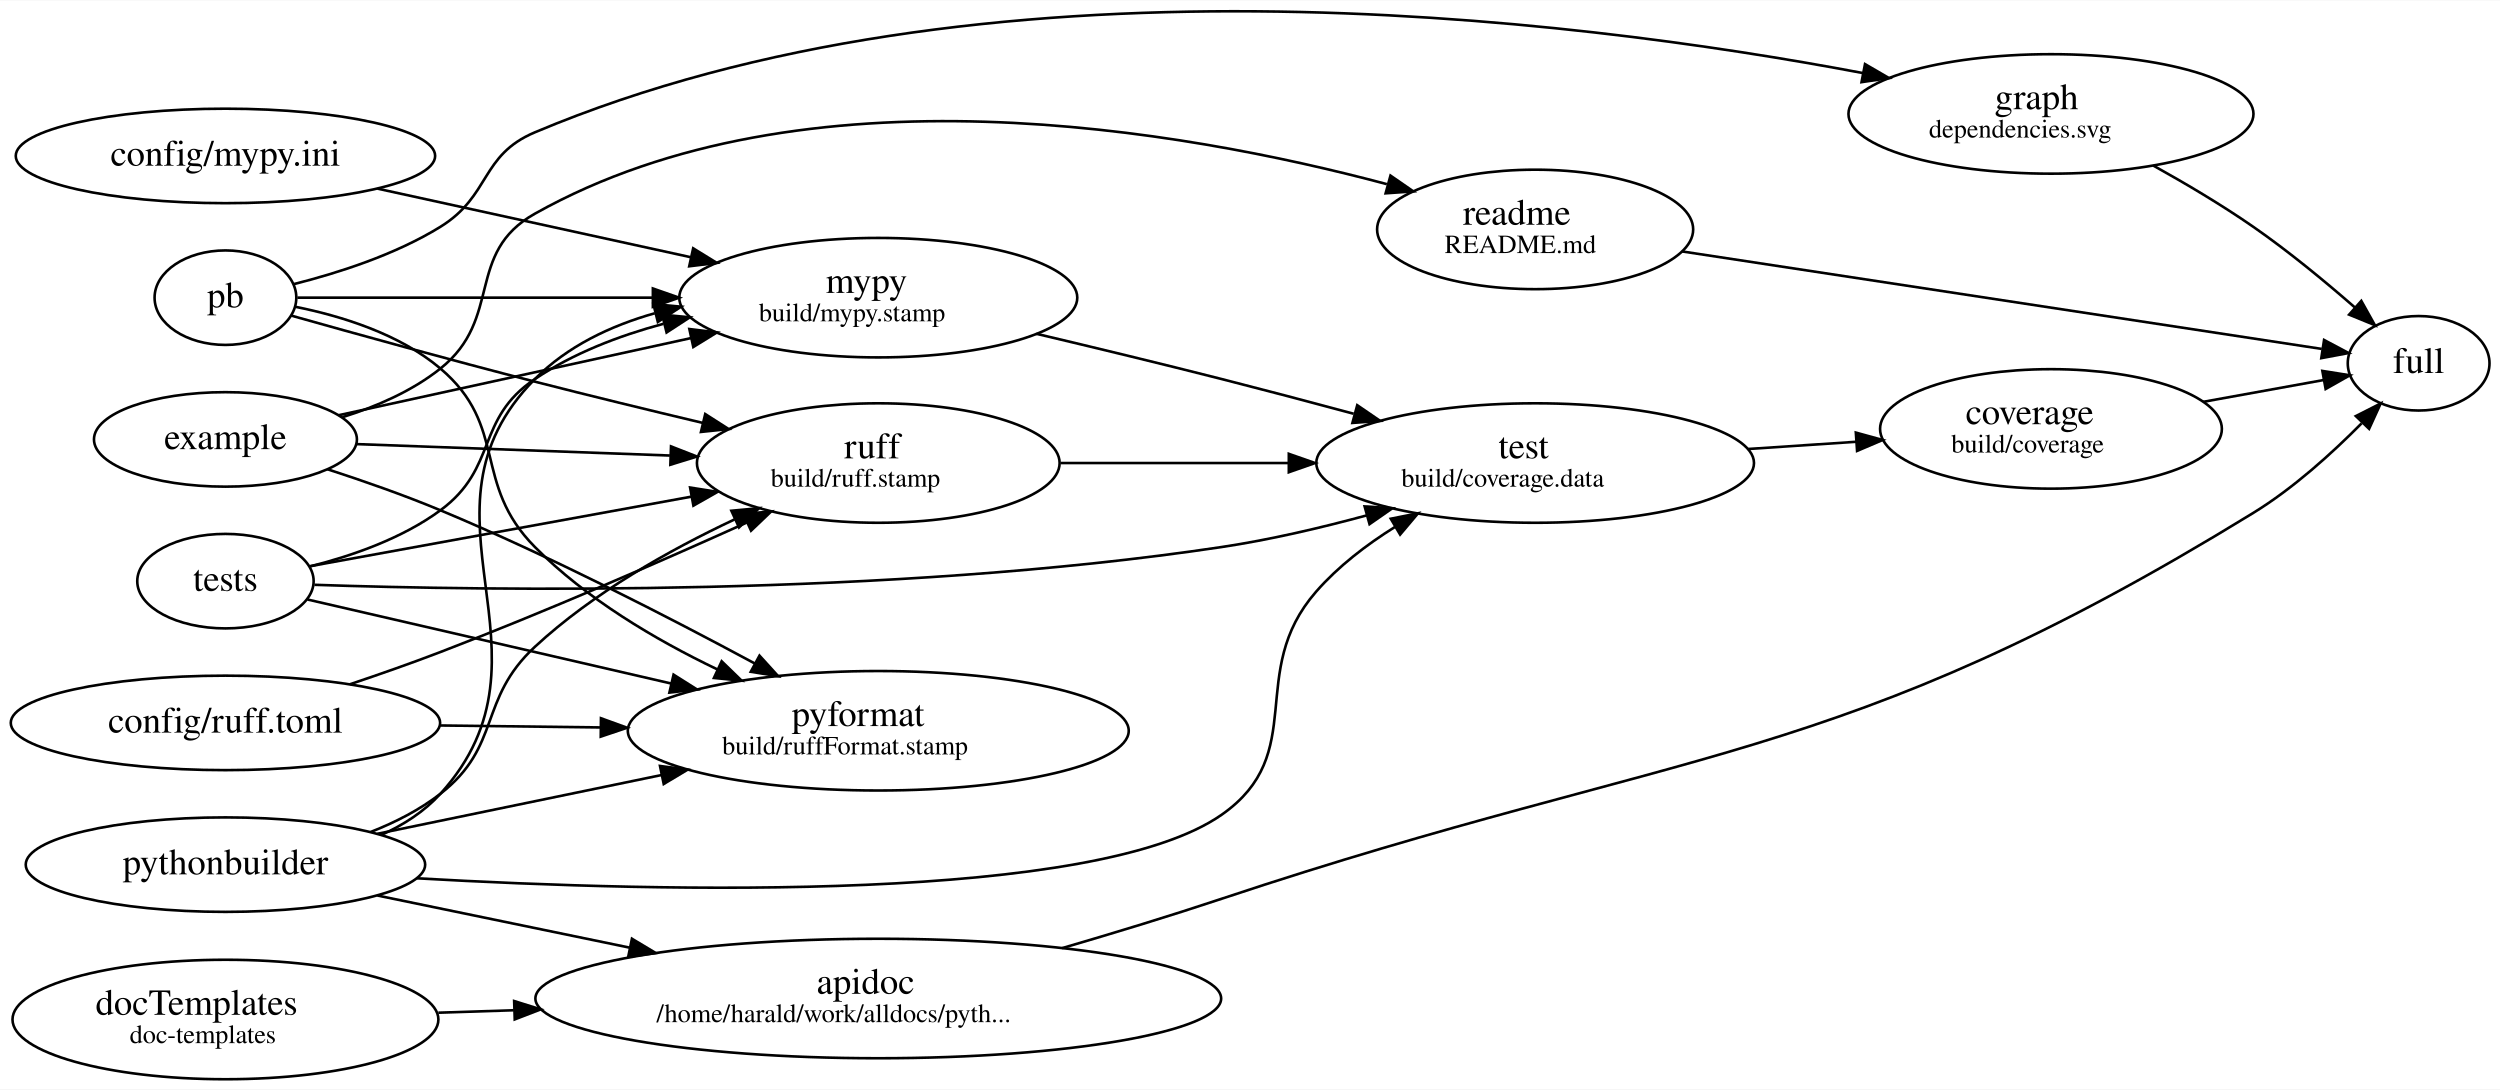
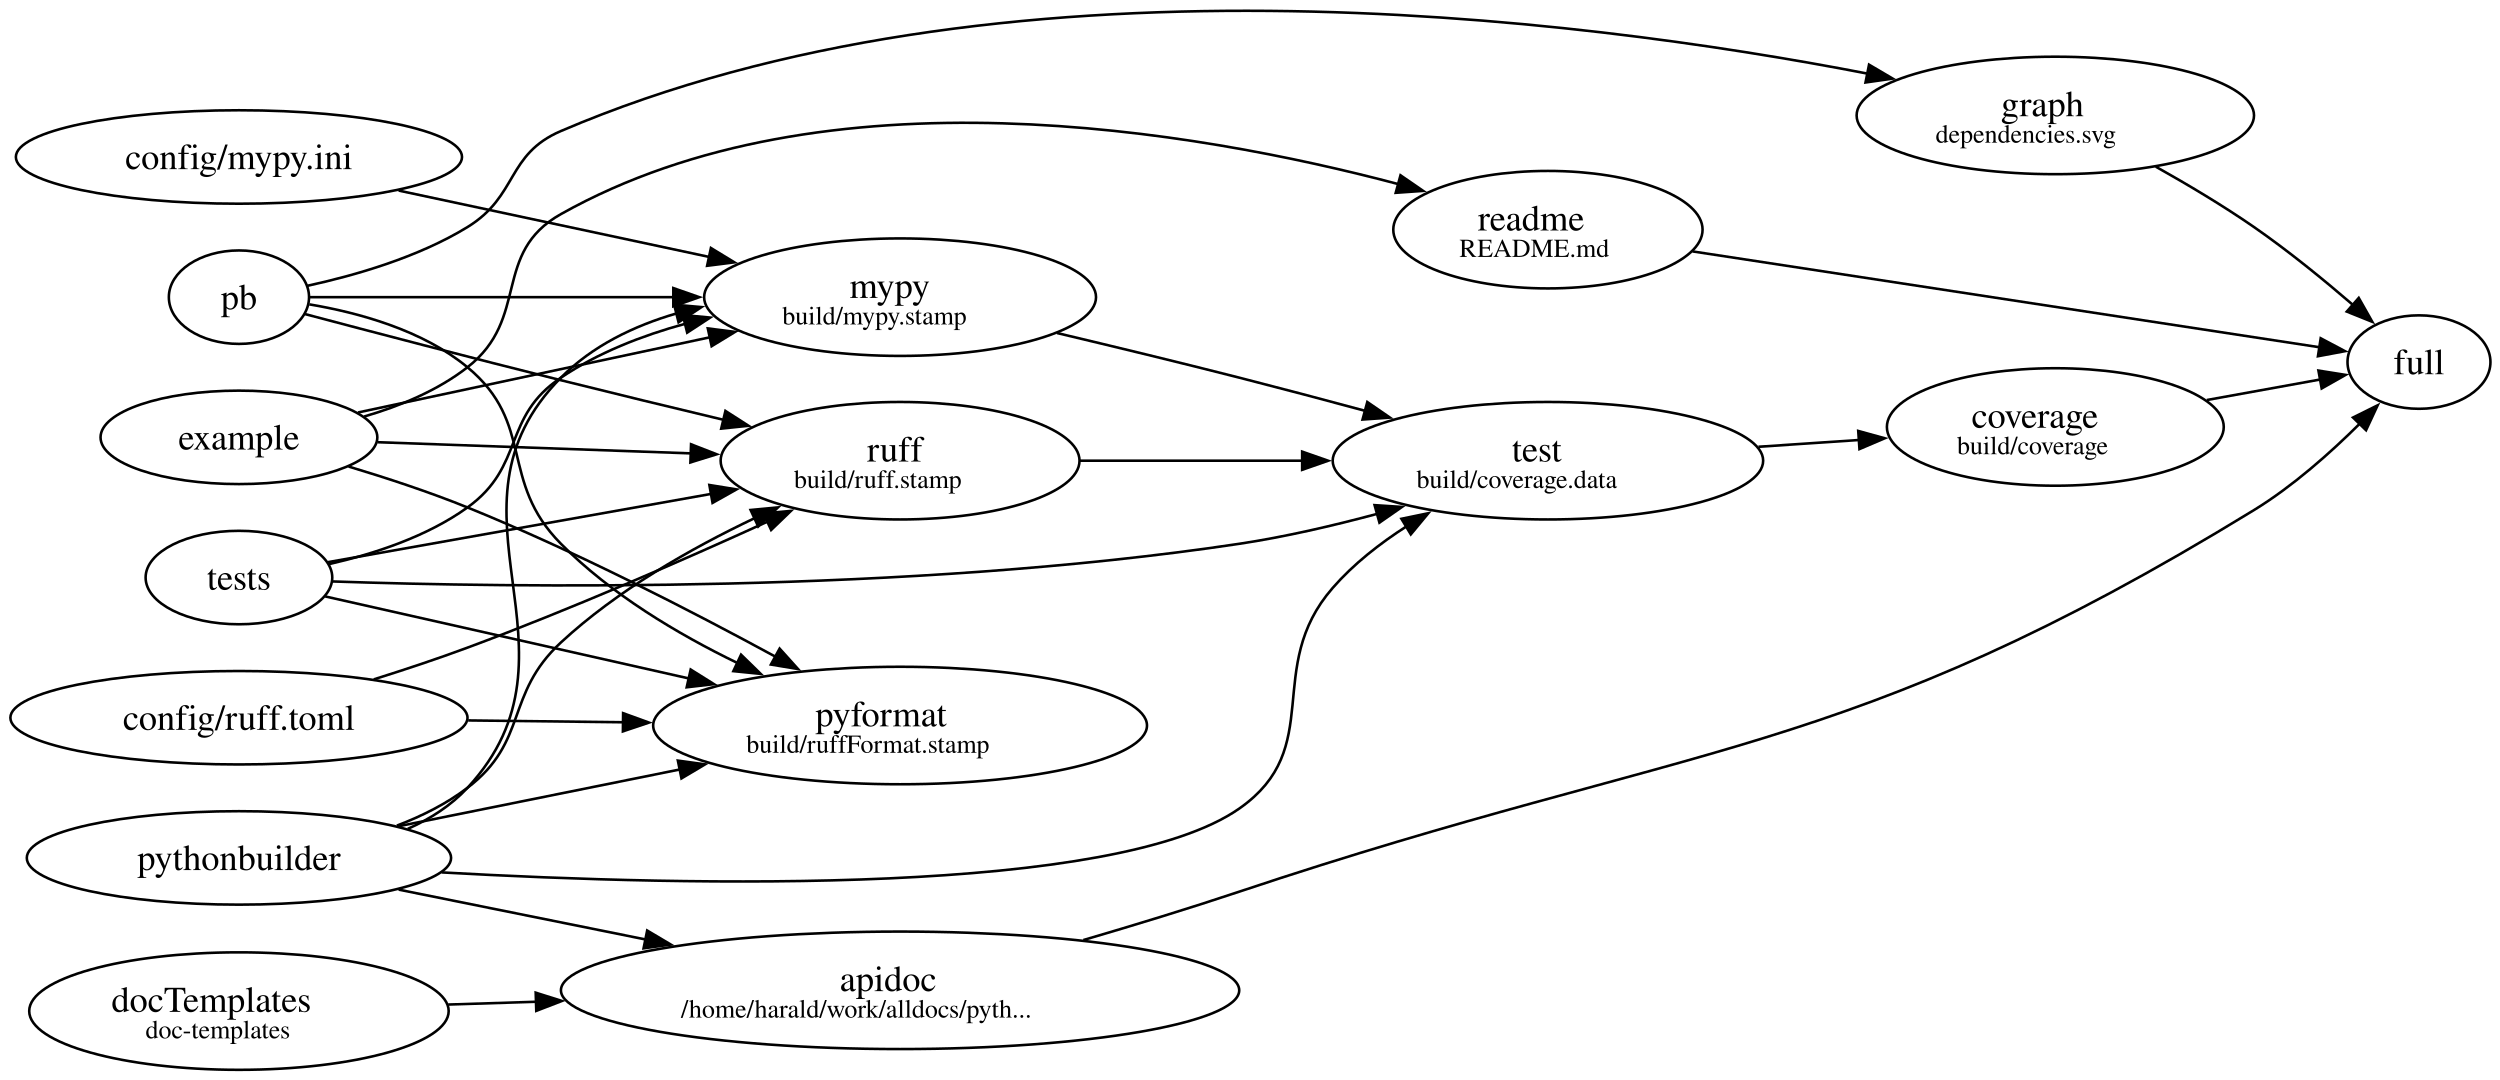
- <svg xmlns="http://www.w3.org/2000/svg" xmlns:xlink="http://www.w3.org/1999/xlink" width="952pt" height="415pt" viewBox="0.00 0.00 952.44 414.88">
-   <g id="graph0" class="graph" transform="scale(1 1) rotate(0) translate(4 410.88)">
-     <polygon fill="white" stroke="transparent" points="-4,4 -4,-410.88 948.44,-410.88 948.44,4 -4,4" />
+ <svg xmlns="http://www.w3.org/2000/svg" xmlns:xlink="http://www.w3.org/1999/xlink" width="963pt" height="416pt" viewBox="0.00 0.00 963.00 416.00">
+   <g id="graph0" class="graph" transform="scale(1 1) rotate(0) translate(4 412.1)">
+     <polygon fill="white" stroke="none" points="-4,4 -4,-412.1 959.32,-412.1 959.32,4 -4,4" />
    <g id="node1" class="node">
-       <ellipse fill="none" stroke="black" cx="81.89" cy="-351.63" rx="79.89" ry="18" />
-       <text text-anchor="middle" x="81.89" y="-347.93" font-family="Times,serif" font-size="14.00">config/mypy.ini</text>
+       <ellipse fill="none" stroke="black" cx="88.04" cy="-351.63" rx="85.93" ry="18" />
+       <text xml:space="preserve" text-anchor="middle" x="88.04" y="-346.95" font-family="Times,serif" font-size="14.00">config/mypy.ini</text>
    </g>
    <g id="node2" class="node">
-       <ellipse fill="none" stroke="black" cx="330.6" cy="-297.63" rx="75.82" ry="22.76" />
-       <text text-anchor="start" x="310.6" y="-299.43" font-family="Times,serif" font-size="14.00">mypy</text>
-       <text text-anchor="start" x="285.1" y="-288.63" font-family="Times,serif" font-size="10.00">build/mypy.stamp</text>
+       <ellipse fill="none" stroke="black" cx="342.71" cy="-297.63" rx="75.48" ry="22.63" />
+       <text xml:space="preserve" text-anchor="start" x="323.21" y="-297.33" font-family="Times,serif" font-size="14.00">mypy</text>
+       <text xml:space="preserve" text-anchor="start" x="297.33" y="-287.13" font-family="Times,serif" font-size="10.00">build/mypy.stamp</text>
    </g>
    <g id="edge1" class="edge">
-       <path fill="none" stroke="black" d="M139.8,-339.17C175.33,-331.39 221.35,-321.32 259.17,-313.04" />
-       <polygon fill="black" stroke="black" points="260.08,-316.43 269.1,-310.87 258.58,-309.59 260.08,-316.43" />
+       <path fill="none" stroke="black" d="M149.56,-338.69C185.57,-331 231.48,-321.19 269.39,-313.08" />
+       <polygon fill="black" stroke="black" points="269.84,-316.57 278.89,-311.05 268.38,-309.72 269.84,-316.57" />
    </g>
    <g id="node10" class="node">
-       <ellipse fill="none" stroke="black" cx="580.85" cy="-234.63" rx="83.38" ry="22.76" />
-       <text text-anchor="start" x="566.85" y="-236.43" font-family="Times,serif" font-size="14.00">test</text>
-       <text text-anchor="start" x="529.85" y="-225.63" font-family="Times,serif" font-size="10.00">build/coverage.data</text>
+       <ellipse fill="none" stroke="black" cx="592.26" cy="-234.63" rx="82.91" ry="22.63" />
+       <text xml:space="preserve" text-anchor="start" x="578.38" y="-234.33" font-family="Times,serif" font-size="14.00">test</text>
+       <text xml:space="preserve" text-anchor="start" x="541.63" y="-224.13" font-family="Times,serif" font-size="10.00">build/coverage.data</text>
    </g>
    <g id="edge18" class="edge">
-       <path fill="none" stroke="black" d="M390.82,-283.87C413,-278.62 438.4,-272.48 461.41,-266.63 477.74,-262.47 495.28,-257.83 511.73,-253.4" />
-       <polygon fill="black" stroke="black" points="513.07,-256.66 521.81,-250.68 511.24,-249.91 513.07,-256.66" />
+       <path fill="none" stroke="black" d="M403.18,-283.81C425.25,-278.57 450.48,-272.46 473.35,-266.63 489.13,-262.6 506.05,-258.11 522.01,-253.8" />
+       <polygon fill="black" stroke="black" points="522.68,-257.24 531.41,-251.24 520.85,-250.49 522.68,-257.24" />
    </g>
    <g id="node3" class="node">
-       <ellipse fill="none" stroke="black" cx="81.89" cy="-297.63" rx="27" ry="18" />
-       <text text-anchor="middle" x="81.89" y="-293.93" font-family="Times,serif" font-size="14.00">pb</text>
+       <ellipse fill="none" stroke="black" cx="88.04" cy="-297.63" rx="27" ry="18" />
+       <text xml:space="preserve" text-anchor="middle" x="88.04" y="-292.95" font-family="Times,serif" font-size="14.00">pb</text>
    </g>
    <g id="edge2" class="edge">
-       <path fill="none" stroke="black" d="M109.29,-297.63C141.37,-297.63 197.08,-297.63 244.45,-297.63" />
-       <polygon fill="black" stroke="black" points="244.73,-301.13 254.73,-297.63 244.73,-294.13 244.73,-301.13" />
+       <path fill="none" stroke="black" d="M115.12,-297.63C148.05,-297.63 206.34,-297.63 255.55,-297.63" />
+       <polygon fill="black" stroke="black" points="255.36,-301.13 265.36,-297.63 255.36,-294.13 255.36,-301.13" />
    </g>
    <g id="node8" class="node">
-       <ellipse fill="none" stroke="black" cx="330.6" cy="-234.63" rx="69.09" ry="22.76" />
-       <text text-anchor="start" x="317.6" y="-236.43" font-family="Times,serif" font-size="14.00">ruff</text>
-       <text text-anchor="start" x="289.6" y="-225.63" font-family="Times,serif" font-size="10.00">build/ruff.stamp</text>
+       <ellipse fill="none" stroke="black" cx="342.71" cy="-234.63" rx="69.12" ry="22.63" />
+       <text xml:space="preserve" text-anchor="start" x="329.96" y="-234.33" font-family="Times,serif" font-size="14.00">ruff</text>
+       <text xml:space="preserve" text-anchor="start" x="301.83" y="-224.13" font-family="Times,serif" font-size="10.00">build/ruff.stamp</text>
    </g>
    <g id="edge7" class="edge">
-       <path fill="none" stroke="black" d="M107.01,-290.78C130.6,-284.13 167.58,-273.88 199.79,-265.63 220.52,-260.31 243.2,-254.8 263.71,-249.92" />
-       <polygon fill="black" stroke="black" points="264.67,-253.29 273.59,-247.58 263.05,-246.48 264.67,-253.29" />
+       <path fill="none" stroke="black" d="M113.51,-291.11C138.31,-284.54 177.81,-274.18 212.07,-265.63 232.44,-260.54 254.64,-255.17 274.83,-250.35" />
+       <polygon fill="black" stroke="black" points="275.43,-253.81 284.34,-248.09 273.81,-247 275.43,-253.81" />
    </g>
    <g id="node9" class="node">
-       <ellipse fill="none" stroke="black" cx="330.6" cy="-132.63" rx="95.42" ry="22.76" />
-       <text text-anchor="start" x="297.6" y="-134.43" font-family="Times,serif" font-size="14.00">pyformat</text>
-       <text text-anchor="start" x="271.1" y="-123.63" font-family="Times,serif" font-size="10.00">build/ruffFormat.stamp</text>
+       <ellipse fill="none" stroke="black" cx="342.71" cy="-132.63" rx="95.11" ry="22.63" />
+       <text xml:space="preserve" text-anchor="start" x="310.08" y="-132.33" font-family="Times,serif" font-size="14.00">pyformat</text>
+       <text xml:space="preserve" text-anchor="start" x="283.46" y="-122.13" font-family="Times,serif" font-size="10.00">build/ruffFormat.stamp</text>
    </g>
    <g id="edge12" class="edge">
-       <path fill="none" stroke="black" d="M108.67,-294.13C125.91,-290.65 148.2,-283.84 163.79,-270.63 189.87,-248.52 175.7,-226.9 199.79,-202.63 219.29,-182.97 245.48,-167.43 269.23,-156.04" />
-       <polygon fill="black" stroke="black" points="270.94,-159.1 278.54,-151.72 267.99,-152.75 270.94,-159.1" />
+       <path fill="none" stroke="black" d="M115.15,-294.86C133.89,-291.71 158.78,-284.97 176.07,-270.63 202.39,-248.8 187.99,-226.91 212.07,-202.63 231.21,-183.33 256.8,-167.99 280.19,-156.65" />
+       <polygon fill="black" stroke="black" points="281.45,-159.92 289.03,-152.52 278.49,-153.58 281.45,-159.92" />
    </g>
    <g id="node15" class="node">
-       <ellipse fill="none" stroke="black" cx="777.37" cy="-367.63" rx="77.15" ry="22.76" />
-       <text text-anchor="start" x="755.87" y="-369.43" font-family="Times,serif" font-size="14.00">graph</text>
-       <text text-anchor="start" x="730.87" y="-358.63" font-family="Times,serif" font-size="10.00">dependencies.svg</text>
+       <ellipse fill="none" stroke="black" cx="787.71" cy="-367.63" rx="76.54" ry="22.63" />
+       <text xml:space="preserve" text-anchor="start" x="766.71" y="-367.33" font-family="Times,serif" font-size="14.00">graph</text>
+       <text xml:space="preserve" text-anchor="start" x="741.58" y="-357.13" font-family="Times,serif" font-size="10.00">dependencies.svg</text>
    </g>
    <g id="edge24" class="edge">
-       <path fill="none" stroke="black" d="M107.9,-302.79C124.58,-306.98 146.53,-313.96 163.79,-324.63 183.03,-336.53 178.93,-351.84 199.79,-360.63 369.71,-432.22 593.6,-404.42 705.83,-383.18" />
-       <polygon fill="black" stroke="black" points="706.52,-386.61 715.68,-381.28 705.2,-379.74 706.52,-386.61" />
+       <path fill="none" stroke="black" d="M114.43,-302.02C132.58,-305.96 157.05,-312.97 176.07,-324.63 195.63,-336.62 190.98,-352.59 212.07,-361.63 380.53,-433.8 603.1,-405.49 715.39,-383.74" />
+       <polygon fill="black" stroke="black" points="715.95,-387.19 725.08,-381.82 714.59,-380.33 715.95,-387.19" />
    </g>
    <g id="node4" class="node">
-       <ellipse fill="none" stroke="black" cx="81.89" cy="-81.63" rx="76.09" ry="18" />
-       <text text-anchor="middle" x="81.89" y="-77.93" font-family="Times,serif" font-size="14.00">pythonbuilder</text>
+       <ellipse fill="none" stroke="black" cx="88.04" cy="-81.63" rx="81.72" ry="18" />
+       <text xml:space="preserve" text-anchor="middle" x="88.04" y="-76.95" font-family="Times,serif" font-size="14.00">pythonbuilder</text>
    </g>
    <g id="edge3" class="edge">
-       <path fill="none" stroke="black" d="M141.23,-92.93C149.7,-96.74 157.62,-101.83 163.79,-108.63 212.15,-161.99 149.12,-215.44 199.79,-266.63 212.12,-279.09 228.5,-286.89 245.45,-291.7" />
-       <polygon fill="black" stroke="black" points="244.93,-295.18 255.48,-294.2 246.62,-288.38 244.93,-295.18" />
+       <path fill="none" stroke="black" d="M153.07,-92.82C161.69,-96.65 169.73,-101.78 176.07,-108.63 225.01,-161.47 161.42,-215.43 212.07,-266.63 224.15,-278.84 240.13,-286.58 256.73,-291.41" />
+       <polygon fill="black" stroke="black" points="255.67,-294.75 266.22,-293.81 257.38,-287.96 255.67,-294.75" />
    </g>
    <g id="edge8" class="edge">
-       <path fill="none" stroke="black" d="M137.26,-94.09C146.68,-97.79 155.95,-102.54 163.79,-108.63 187.15,-126.79 178.08,-144.52 199.79,-164.63 221.78,-184.99 250.79,-201.37 275.82,-213.14" />
-       <polygon fill="black" stroke="black" points="274.64,-216.45 285.19,-217.43 277.55,-210.09 274.64,-216.45" />
+       <path fill="none" stroke="black" d="M148.87,-94.07C158.54,-97.75 168.01,-102.5 176.07,-108.63 199.62,-126.54 190.37,-144.52 212.07,-164.63 233.66,-184.63 262.03,-200.79 286.73,-212.53" />
+       <polygon fill="black" stroke="black" points="285.13,-215.65 295.68,-216.65 288.06,-209.29 285.13,-215.65" />
    </g>
    <g id="edge13" class="edge">
-       <path fill="none" stroke="black" d="M139.8,-93.39C171.93,-100.03 212.63,-108.45 248.09,-115.78" />
-       <polygon fill="black" stroke="black" points="247.44,-119.22 257.95,-117.81 248.86,-112.36 247.44,-119.22" />
+       <path fill="none" stroke="black" d="M149.56,-93.84C182.11,-100.41 222.74,-108.61 258.25,-115.78" />
+       <polygon fill="black" stroke="black" points="257.11,-119.12 267.61,-117.67 258.5,-112.26 257.11,-119.12" />
    </g>
    <g id="edge17" class="edge">
-       <path fill="none" stroke="black" d="M154.75,-76.43C250.55,-70.96 413.62,-67.21 461.41,-100.63 495.04,-124.14 470.44,-154.72 497.41,-185.63 505.79,-195.23 516.53,-203.47 527.47,-210.3" />
-       <polygon fill="black" stroke="black" points="525.85,-213.41 536.24,-215.48 529.41,-207.38 525.85,-213.41" />
+       <path fill="none" stroke="black" d="M166.14,-76.05C263.9,-70.56 425.5,-67.2 473.35,-100.63 506.98,-124.12 482.41,-154.68 509.35,-185.63 517.34,-194.81 527.5,-202.77 537.92,-209.43" />
+       <polygon fill="black" stroke="black" points="535.83,-212.26 546.2,-214.41 539.44,-206.26 535.83,-212.26" />
    </g>
    <g id="node13" class="node">
      <g id="a_node13">
        <a xlink:title="/home/harald/work/alldocs/pythonbuilder">
-           <ellipse fill="none" stroke="black" cx="330.6" cy="-30.63" rx="130.63" ry="22.76" />
-           <text text-anchor="start" x="307.1" y="-32.43" font-family="Times,serif" font-size="14.00">apidoc</text>
-           <text text-anchor="start" x="246.1" y="-21.63" font-family="Times,serif" font-size="10.00">/home/harald/work/alldocs/pyth...</text>
+           <ellipse fill="none" stroke="black" cx="342.71" cy="-30.63" rx="130.64" ry="22.63" />
+           <text xml:space="preserve" text-anchor="start" x="319.46" y="-30.33" font-family="Times,serif" font-size="14.00">apidoc</text>
+           <text xml:space="preserve" text-anchor="start" x="258.33" y="-20.13" font-family="Times,serif" font-size="10.00">/home/harald/work/alldocs/pyth...</text>
        </a>
      </g>
    </g>
    <g id="edge22" class="edge">
-       <path fill="none" stroke="black" d="M139.8,-69.86C168.3,-63.97 203.55,-56.69 235.9,-50" />
-       <polygon fill="black" stroke="black" points="236.75,-53.4 245.84,-47.94 235.34,-46.54 236.75,-53.4" />
+       <path fill="none" stroke="black" d="M149.56,-69.41C178.03,-63.67 212.69,-56.67 244.69,-50.21" />
+       <polygon fill="black" stroke="black" points="245.29,-53.66 254.4,-48.25 243.9,-46.8 245.29,-53.66" />
    </g>
    <g id="node5" class="node">
-       <ellipse fill="none" stroke="black" cx="81.89" cy="-189.63" rx="33.6" ry="18" />
-       <text text-anchor="middle" x="81.89" y="-185.93" font-family="Times,serif" font-size="14.00">tests</text>
+       <ellipse fill="none" stroke="black" cx="88.04" cy="-189.63" rx="35.95" ry="18" />
+       <text xml:space="preserve" text-anchor="middle" x="88.04" y="-184.95" font-family="Times,serif" font-size="14.00">tests</text>
    </g>
    <g id="edge4" class="edge">
-       <path fill="none" stroke="black" d="M114.22,-195.28C130.18,-199.29 149.24,-205.92 163.79,-216.63 185.84,-232.86 177.04,-251.38 199.79,-266.63 214.35,-276.39 231.64,-283.09 248.77,-287.68" />
-       <polygon fill="black" stroke="black" points="248.28,-291.16 258.82,-290.15 249.95,-284.37 248.28,-291.16" />
+       <path fill="none" stroke="black" d="M122.73,-194.81C139.9,-198.69 160.41,-205.35 176.07,-216.63 198.3,-232.62 189.33,-251.38 212.07,-266.63 226.34,-276.2 243.23,-282.82 260.03,-287.41" />
+       <polygon fill="black" stroke="black" points="259.01,-290.76 269.56,-289.77 260.7,-283.97 259.01,-290.76" />
    </g>
    <g id="edge9" class="edge">
-       <path fill="none" stroke="black" d="M114.14,-195.33C150.45,-201.95 211.51,-213.09 259.38,-221.82" />
-       <polygon fill="black" stroke="black" points="258.91,-225.29 269.38,-223.64 260.17,-218.4 258.91,-225.29" />
+       <path fill="none" stroke="black" d="M122.33,-195.56C159.75,-202.22 221.61,-213.24 270.12,-221.88" />
+       <polygon fill="black" stroke="black" points="269.25,-225.28 279.7,-223.58 270.47,-218.39 269.25,-225.28" />
    </g>
    <g id="edge14" class="edge">
-       <path fill="none" stroke="black" d="M113.14,-182.64C147.44,-174.71 204.69,-161.49 251.7,-150.63" />
-       <polygon fill="black" stroke="black" points="252.61,-154.01 261.56,-148.35 251.03,-147.19 252.61,-154.01" />
+       <path fill="none" stroke="black" d="M121.29,-182.35C156.4,-174.43 213.85,-161.47 261.31,-150.77" />
+       <polygon fill="black" stroke="black" points="262.05,-154.19 271.03,-148.57 260.51,-147.36 262.05,-154.19" />
    </g>
    <g id="edge16" class="edge">
-       <path fill="none" stroke="black" d="M115.78,-188.24C181.76,-186 334.78,-183.6 461.41,-202.63 479.63,-205.36 499.06,-209.9 516.8,-214.72" />
-       <polygon fill="black" stroke="black" points="515.89,-218.1 526.46,-217.41 517.76,-211.35 515.89,-218.1" />
+       <path fill="none" stroke="black" d="M124.26,-188.12C192.21,-185.8 345.94,-183.45 473.35,-202.63 490.81,-205.26 509.39,-209.56 526.51,-214.17" />
+       <polygon fill="black" stroke="black" points="525.49,-217.52 536.06,-216.83 527.36,-210.78 525.49,-217.52" />
    </g>
    <g id="node6" class="node">
-       <ellipse fill="none" stroke="black" cx="81.89" cy="-243.63" rx="50.09" ry="18" />
-       <text text-anchor="middle" x="81.89" y="-239.93" font-family="Times,serif" font-size="14.00">example</text>
+       <ellipse fill="none" stroke="black" cx="88.04" cy="-243.63" rx="53.31" ry="18" />
+       <text xml:space="preserve" text-anchor="middle" x="88.04" y="-238.95" font-family="Times,serif" font-size="14.00">example</text>
    </g>
    <g id="edge5" class="edge">
-       <path fill="none" stroke="black" d="M125.02,-252.85C161.79,-260.9 215.9,-272.74 259.23,-282.23" />
-       <polygon fill="black" stroke="black" points="258.63,-285.68 269.15,-284.4 260.13,-278.84 258.63,-285.68" />
+       <path fill="none" stroke="black" d="M133.92,-253.22C171.49,-261.25 225.82,-272.86 269.5,-282.19" />
+       <polygon fill="black" stroke="black" points="268.65,-285.59 279.16,-284.26 270.12,-278.75 268.65,-285.59" />
    </g>
    <g id="edge10" class="edge">
-       <path fill="none" stroke="black" d="M131.93,-241.84C165.98,-240.6 212.09,-238.91 251.2,-237.49" />
-       <polygon fill="black" stroke="black" points="251.64,-240.97 261.51,-237.11 251.39,-233.98 251.64,-240.97" />
+       <path fill="none" stroke="black" d="M141.39,-241.76C176.25,-240.52 222.72,-238.87 262.13,-237.46" />
+       <polygon fill="black" stroke="black" points="262.19,-240.96 272.06,-237.11 261.94,-233.97 262.19,-240.96" />
    </g>
    <g id="edge15" class="edge">
-       <path fill="none" stroke="black" d="M120.77,-232.26C134.48,-227.81 149.99,-222.39 163.79,-216.63 205.3,-199.3 250.76,-175.93 283.57,-158.25" />
-       <polygon fill="black" stroke="black" points="285.35,-161.26 292.47,-153.42 282.02,-155.11 285.35,-161.26" />
+       <path fill="none" stroke="black" d="M130.27,-232.39C144.92,-227.99 161.41,-222.57 176.07,-216.63 217.37,-199.89 262.35,-176.74 295,-158.98" />
+       <polygon fill="black" stroke="black" points="296.31,-162.26 303.4,-154.39 292.95,-156.12 296.31,-162.26" />
    </g>
    <g id="node14" class="node">
-       <ellipse fill="none" stroke="black" cx="580.85" cy="-323.63" rx="60.21" ry="22.76" />
-       <text text-anchor="start" x="553.35" y="-325.43" font-family="Times,serif" font-size="14.00">readme</text>
-       <text text-anchor="start" x="546.35" y="-314.63" font-family="Times,serif" font-size="10.00">README.md</text>
+       <ellipse fill="none" stroke="black" cx="592.26" cy="-323.63" rx="59.57" ry="22.63" />
+       <text xml:space="preserve" text-anchor="start" x="565.26" y="-323.33" font-family="Times,serif" font-size="14.00">readme</text>
+       <text xml:space="preserve" text-anchor="start" x="558.13" y="-313.13" font-family="Times,serif" font-size="10.00">README.md</text>
    </g>
    <g id="edge23" class="edge">
-       <path fill="none" stroke="black" d="M126.42,-252.09C139.39,-256.14 153.01,-262.05 163.79,-270.63 187.81,-289.76 173,-314.59 199.79,-329.63 302.36,-387.2 446.35,-361.69 524.36,-340.88" />
-       <polygon fill="black" stroke="black" points="525.74,-344.14 534.45,-338.12 523.89,-337.39 525.74,-344.14" />
+       <path fill="none" stroke="black" d="M136.29,-251.66C150.12,-255.68 164.59,-261.68 176.07,-270.63 200.3,-289.51 185.28,-314.59 212.07,-329.63 313.85,-386.76 456.51,-361.88 534.62,-341.19" />
+       <polygon fill="black" stroke="black" points="535.47,-344.58 544.2,-338.57 533.63,-337.83 535.47,-344.58" />
    </g>
    <g id="node7" class="node">
-       <ellipse fill="none" stroke="black" cx="81.89" cy="-135.63" rx="81.79" ry="18" />
-       <text text-anchor="middle" x="81.89" y="-131.93" font-family="Times,serif" font-size="14.00">config/ruff.toml</text>
+       <ellipse fill="none" stroke="black" cx="88.04" cy="-135.63" rx="88.04" ry="18" />
+       <text xml:space="preserve" text-anchor="middle" x="88.04" y="-130.95" font-family="Times,serif" font-size="14.00">config/ruff.toml</text>
    </g>
    <g id="edge6" class="edge">
-       <path fill="none" stroke="black" d="M129.34,-150.36C140.68,-154.16 152.73,-158.39 163.79,-162.63 203.53,-177.86 247.7,-197.15 280.45,-211.94" />
-       <polygon fill="black" stroke="black" points="279.25,-215.24 289.8,-216.18 282.13,-208.86 279.25,-215.24" />
+       <path fill="none" stroke="black" d="M139.98,-150.41C151.9,-154.15 164.5,-158.33 176.07,-162.63 215.59,-177.3 259.29,-196.42 291.87,-211.27" />
+       <polygon fill="black" stroke="black" points="290.12,-214.31 300.67,-215.3 293.04,-207.95 290.12,-214.31" />
    </g>
    <g id="edge11" class="edge">
-       <path fill="none" stroke="black" d="M163.67,-134.65C183.15,-134.41 204.24,-134.15 224.64,-133.9" />
-       <polygon fill="black" stroke="black" points="224.95,-137.4 234.91,-133.78 224.87,-130.4 224.95,-137.4" />
+       <path fill="none" stroke="black" d="M176.35,-134.59C195.63,-134.36 216.27,-134.12 236.19,-133.88" />
+       <polygon fill="black" stroke="black" points="236.02,-137.38 245.98,-133.76 235.94,-130.38 236.02,-137.38" />
    </g>
    <g id="edge19" class="edge">
-       <path fill="none" stroke="black" d="M400.09,-234.63C426.93,-234.63 458.13,-234.63 486.94,-234.63" />
-       <polygon fill="black" stroke="black" points="487.01,-238.13 497.01,-234.63 487.01,-231.13 487.01,-238.13" />
+       <path fill="none" stroke="black" d="M412.01,-234.63C438.54,-234.63 469.36,-234.63 497.88,-234.63" />
+       <polygon fill="black" stroke="black" points="497.59,-238.13 507.59,-234.63 497.59,-231.13 497.59,-238.13" />
    </g>
    <g id="node11" class="node">
-       <ellipse fill="none" stroke="black" cx="777.37" cy="-247.63" rx="65.11" ry="22.76" />
-       <text text-anchor="start" x="744.87" y="-249.43" font-family="Times,serif" font-size="14.00">coverage</text>
-       <text text-anchor="start" x="739.37" y="-238.63" font-family="Times,serif" font-size="10.00">build/coverage</text>
+       <ellipse fill="none" stroke="black" cx="787.71" cy="-247.63" rx="64.88" ry="22.63" />
+       <text xml:space="preserve" text-anchor="start" x="755.46" y="-247.33" font-family="Times,serif" font-size="14.00">coverage</text>
+       <text xml:space="preserve" text-anchor="start" x="749.83" y="-237.13" font-family="Times,serif" font-size="10.00">build/coverage</text>
    </g>
    <g id="edge20" class="edge">
-       <path fill="none" stroke="black" d="M662.09,-239.99C675.69,-240.9 689.74,-241.84 703.14,-242.73" />
-       <polygon fill="black" stroke="black" points="703.03,-246.23 713.24,-243.41 703.5,-239.25 703.03,-246.23" />
+       <path fill="none" stroke="black" d="M673.34,-240.01C686.15,-240.87 699.36,-241.76 712.04,-242.61" />
+       <polygon fill="black" stroke="black" points="711.79,-246.1 722,-243.28 712.26,-239.12 711.79,-246.1" />
    </g>
    <g id="node16" class="node">
-       <ellipse fill="none" stroke="black" cx="917.44" cy="-272.63" rx="27" ry="18" />
-       <text text-anchor="middle" x="917.44" y="-268.93" font-family="Times,serif" font-size="14.00">full</text>
+       <ellipse fill="none" stroke="black" cx="927.79" cy="-272.63" rx="27.53" ry="18" />
+       <text xml:space="preserve" text-anchor="middle" x="927.79" y="-267.95" font-family="Times,serif" font-size="14.00">full</text>
    </g>
    <g id="edge25" class="edge">
-       <path fill="none" stroke="black" d="M835.32,-257.94C850.83,-260.75 867.18,-263.71 881.11,-266.23" />
-       <polygon fill="black" stroke="black" points="880.77,-269.72 891.23,-268.06 882.01,-262.84 880.77,-269.72" />
+       <path fill="none" stroke="black" d="M846.07,-258.01C860.85,-260.69 876.37,-263.5 889.81,-265.93" />
+       <polygon fill="black" stroke="black" points="889.06,-269.35 899.52,-267.69 890.31,-262.47 889.06,-269.35" />
    </g>
    <g id="node12" class="node">
-       <ellipse fill="none" stroke="black" cx="81.89" cy="-22.63" rx="81.13" ry="22.76" />
-       <text text-anchor="start" x="32.39" y="-24.43" font-family="Times,serif" font-size="14.00">docTemplates</text>
-       <text text-anchor="start" x="45.39" y="-13.63" font-family="Times,serif" font-size="10.00">doc-templates</text>
+       <ellipse fill="none" stroke="black" cx="88.04" cy="-22.63" rx="80.79" ry="22.63" />
+       <text xml:space="preserve" text-anchor="start" x="38.91" y="-22.33" font-family="Times,serif" font-size="14.00">docTemplates</text>
+       <text xml:space="preserve" text-anchor="start" x="52.04" y="-12.13" font-family="Times,serif" font-size="10.00">doc-templates</text>
    </g>
    <g id="edge21" class="edge">
-       <path fill="none" stroke="black" d="M162.99,-25.22C172.29,-25.53 181.95,-25.84 191.75,-26.16" />
-       <polygon fill="black" stroke="black" points="191.88,-29.66 201.99,-26.49 192.1,-22.67 191.88,-29.66" />
+       <path fill="none" stroke="black" d="M168.64,-25.15C179.6,-25.49 191.11,-25.86 202.76,-26.23" />
+       <polygon fill="black" stroke="black" points="202.35,-29.72 212.45,-26.53 202.57,-22.72 202.35,-29.72" />
    </g>
    <g id="edge26" class="edge">
-       <path fill="none" stroke="black" d="M400.61,-49.81C420.34,-55.57 441.81,-62.1 461.41,-68.63 638.37,-127.53 695.51,-118.04 854.44,-215.63 869.63,-224.95 884.41,-238.32 895.72,-249.76" />
-       <polygon fill="black" stroke="black" points="893.52,-252.52 902.97,-257.31 898.57,-247.67 893.52,-252.52" />
+       <path fill="none" stroke="black" d="M413.3,-49.99C432.82,-55.7 453.99,-62.16 473.35,-68.63 649.4,-127.44 705.96,-118.7 864.25,-215.63 879.13,-224.74 893.66,-237.66 904.96,-248.89" />
+       <polygon fill="black" stroke="black" points="902.38,-251.27 911.87,-255.98 907.4,-246.38 902.38,-251.27" />
    </g>
    <g id="edge28" class="edge">
-       <path fill="none" stroke="black" d="M636.73,-315.26C705.67,-304.75 822.01,-287.02 880.54,-278.1" />
-       <polygon fill="black" stroke="black" points="881.41,-281.51 890.77,-276.54 880.36,-274.59 881.41,-281.51" />
+       <path fill="none" stroke="black" d="M647.96,-315.26C716.08,-304.85 830.63,-287.33 889.45,-278.34" />
+       <polygon fill="black" stroke="black" points="889.93,-281.8 899.29,-276.83 888.87,-274.88 889.93,-281.8" />
    </g>
    <g id="edge27" class="edge">
-       <path fill="none" stroke="black" d="M816.34,-347.96C828.78,-341.05 842.47,-332.93 854.44,-324.63 867.82,-315.35 881.79,-303.82 893.07,-293.97" />
-       <polygon fill="black" stroke="black" points="895.6,-296.41 900.77,-287.16 890.96,-291.17 895.6,-296.41" />
+       <path fill="none" stroke="black" d="M826.39,-347.9C838.74,-340.98 852.34,-332.87 864.25,-324.63 877.44,-315.49 891.24,-304.23 902.51,-294.51" />
+       <polygon fill="black" stroke="black" points="904.59,-297.35 909.81,-288.13 899.98,-292.08 904.59,-297.35" />
    </g>
  </g>
</svg>
